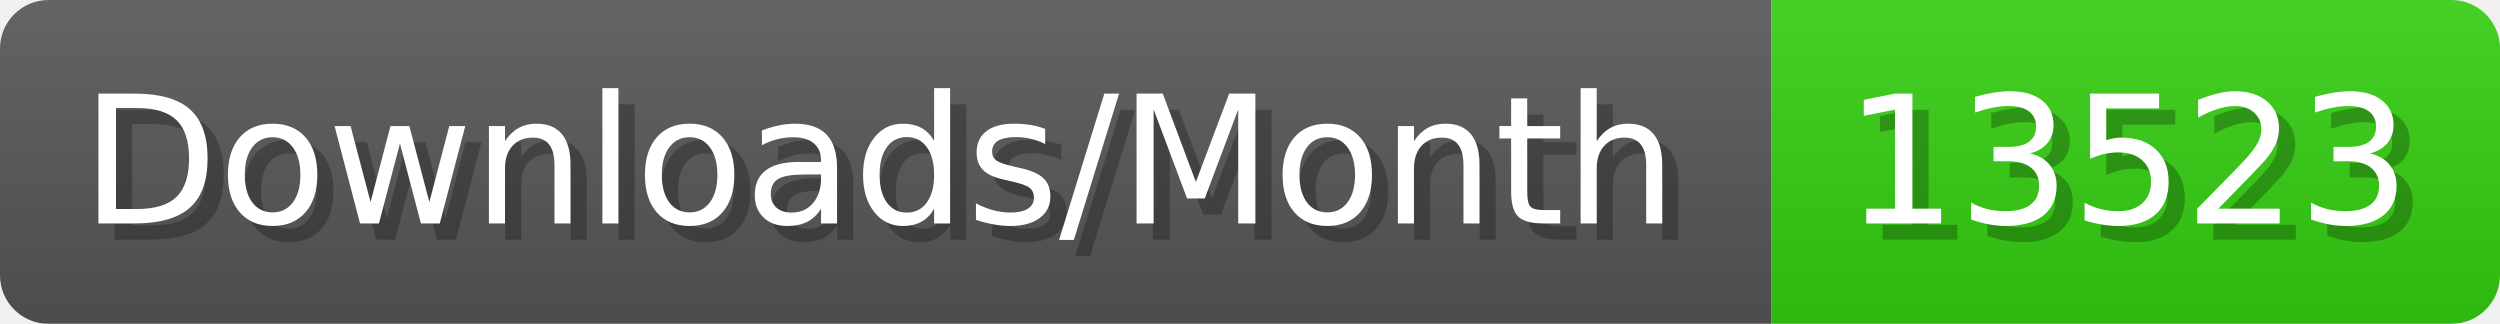
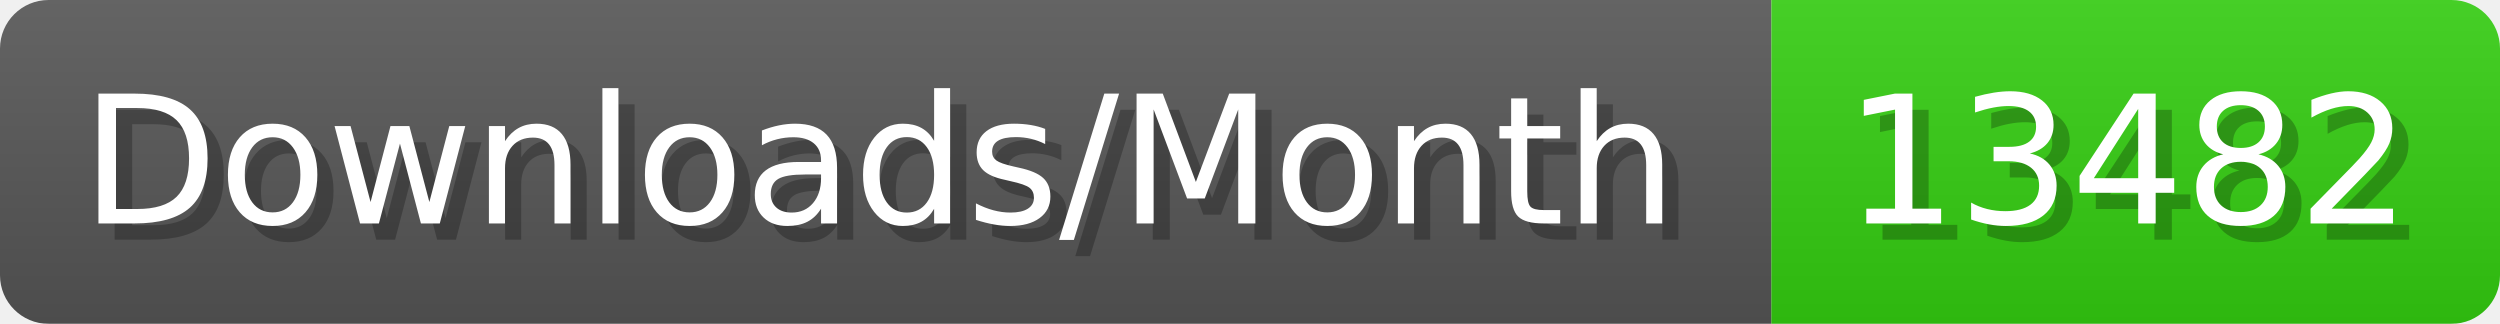
- <svg xmlns="http://www.w3.org/2000/svg" width="154.4" height="20" viewBox="0 0 1544 200" role="img" aria-label="Downloads/Month: 13523">
+ <svg xmlns="http://www.w3.org/2000/svg" width="154.4" height="20" viewBox="0 0 1544 200" role="img" aria-label="Downloads/Month: 13482">
  <linearGradient id="YlXUI" x2="0" y2="100%">
    <stop offset="0" stop-opacity=".1" stop-color="#EEE" />
    <stop offset="1" stop-opacity=".1" />
  </linearGradient>
  <mask id="JHhop">
    <rect width="1544" height="200" rx="30" fill="#FFF" />
  </mask>
  <g mask="url(#JHhop)">
    <rect width="1094" height="200" fill="#555" />
    <rect width="450" height="200" fill="#3C1" x="1094" />
    <rect width="1544" height="200" fill="url(#YlXUI)" />
  </g>
  <g aria-hidden="true" fill="#fff" text-anchor="start" font-family="Verdana,DejaVu Sans,sans-serif" font-size="110">
    <text x="60" y="148" textLength="994" fill="#000" opacity="0.25">Downloads/Month</text>
    <text x="50" y="138" textLength="994">Downloads/Month</text>
-     <text x="1149" y="148" textLength="350" fill="#000" opacity="0.25">13523</text>
-     <text x="1139" y="138" textLength="350">13523</text>
+     <text x="1149" y="148" textLength="350" fill="#000" opacity="0.25">13482</text>
+     <text x="1139" y="138" textLength="350">13482</text>
  </g>
</svg>
